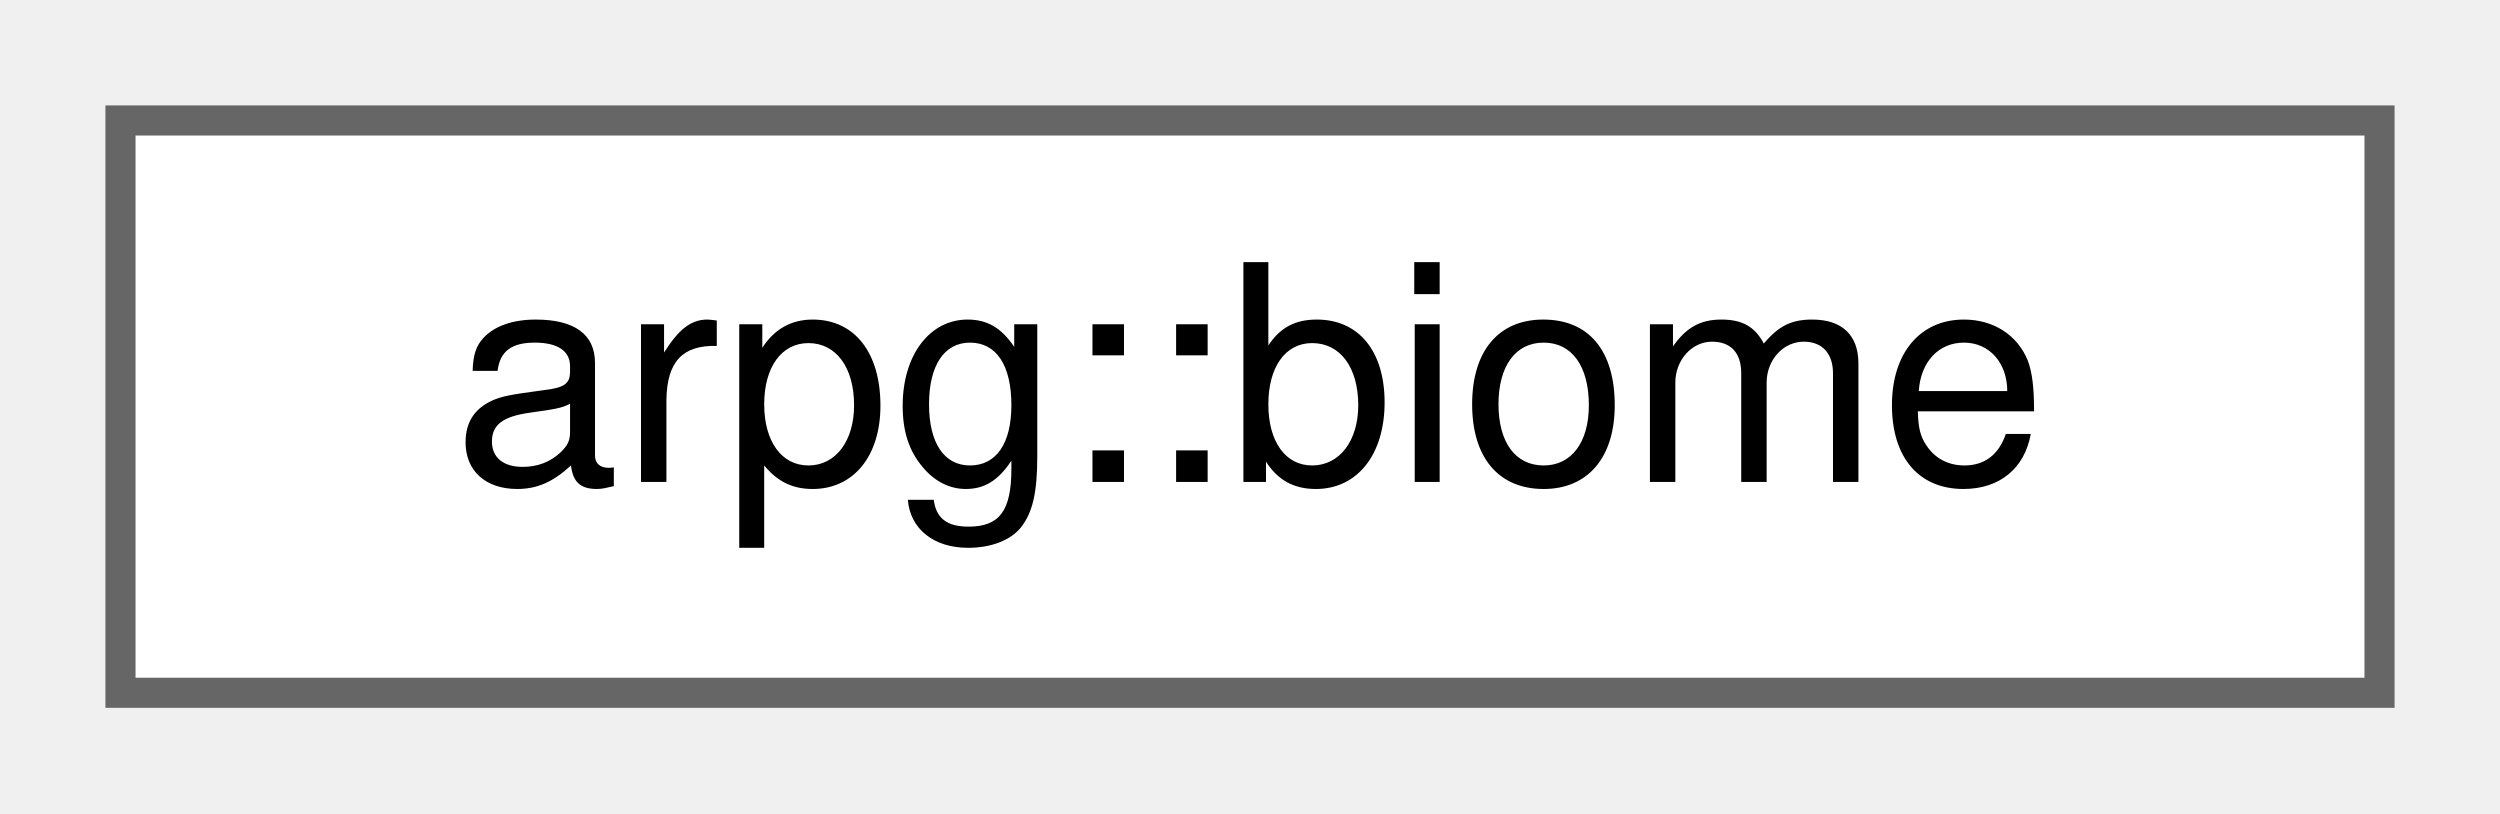
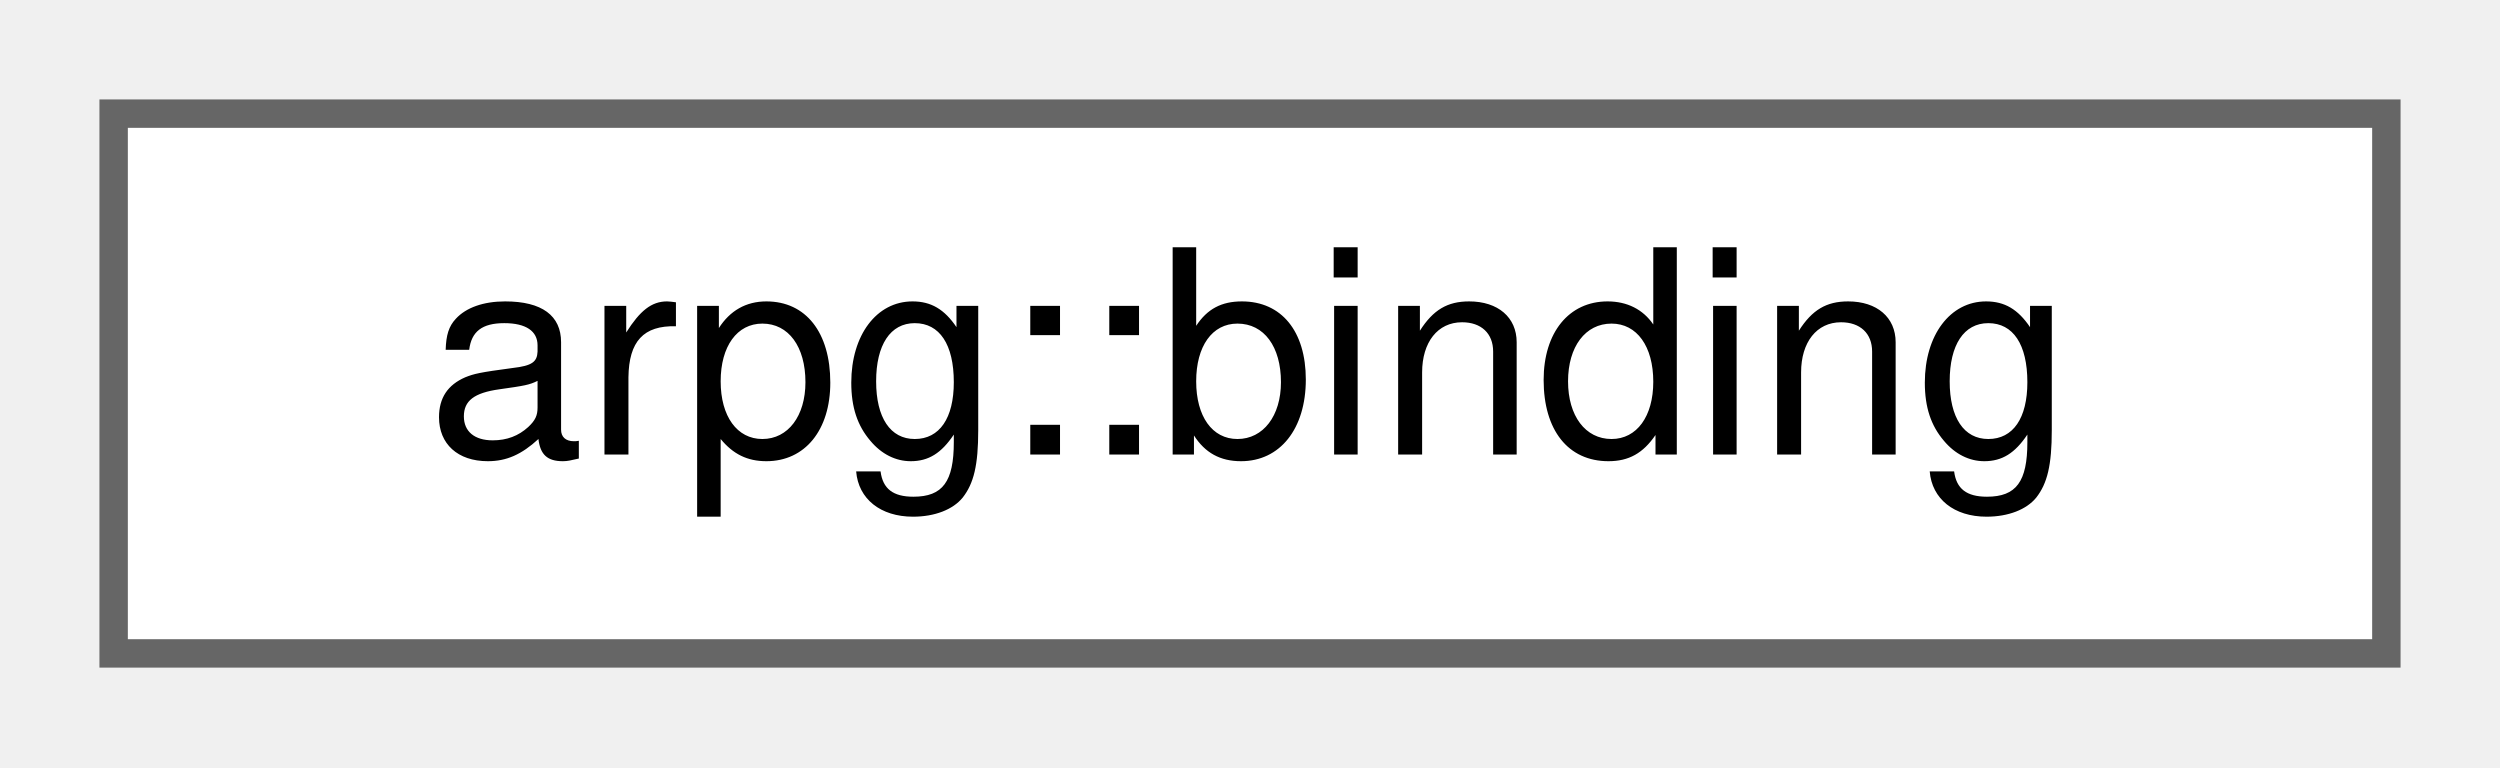
- <svg xmlns="http://www.w3.org/2000/svg" xmlns:xlink="http://www.w3.org/1999/xlink" width="83pt" height="27pt" viewBox="0.00 0.00 83.00 27.00">
+ <svg xmlns="http://www.w3.org/2000/svg" xmlns:xlink="http://www.w3.org/1999/xlink" width="88pt" height="27pt" viewBox="0.00 0.00 88.00 27.00">
  <g id="graph0" class="graph" transform="scale(1 1) rotate(0) translate(4 23)">
    <g id="Node000000" class="node">
      <g id="a_Node000000">
-         <a xlink:href="structarpg_1_1biome.html" target="_top" xlink:title="What a place is made of.">
-           <polygon fill="white" stroke="#666666" points="75,-19 0,-19 0,0 75,0 75,-19" />
-           <text text-anchor="middle" x="37.5" y="-7" font-family="Helvetica,sans-Serif" font-size="10.00">arpg::biome</text>
+         <a xlink:href="structarpg_1_1binding.html" target="_top" xlink:title="A physical control: a key, a mouse button or a gamepad button.">
+           <polygon fill="white" stroke="#666666" points="80,-19 0,-19 0,0 80,0 80,-19" />
+           <text text-anchor="middle" x="40" y="-7" font-family="Helvetica,sans-Serif" font-size="10.00">arpg::binding</text>
        </a>
      </g>
    </g>
  </g>
</svg>
